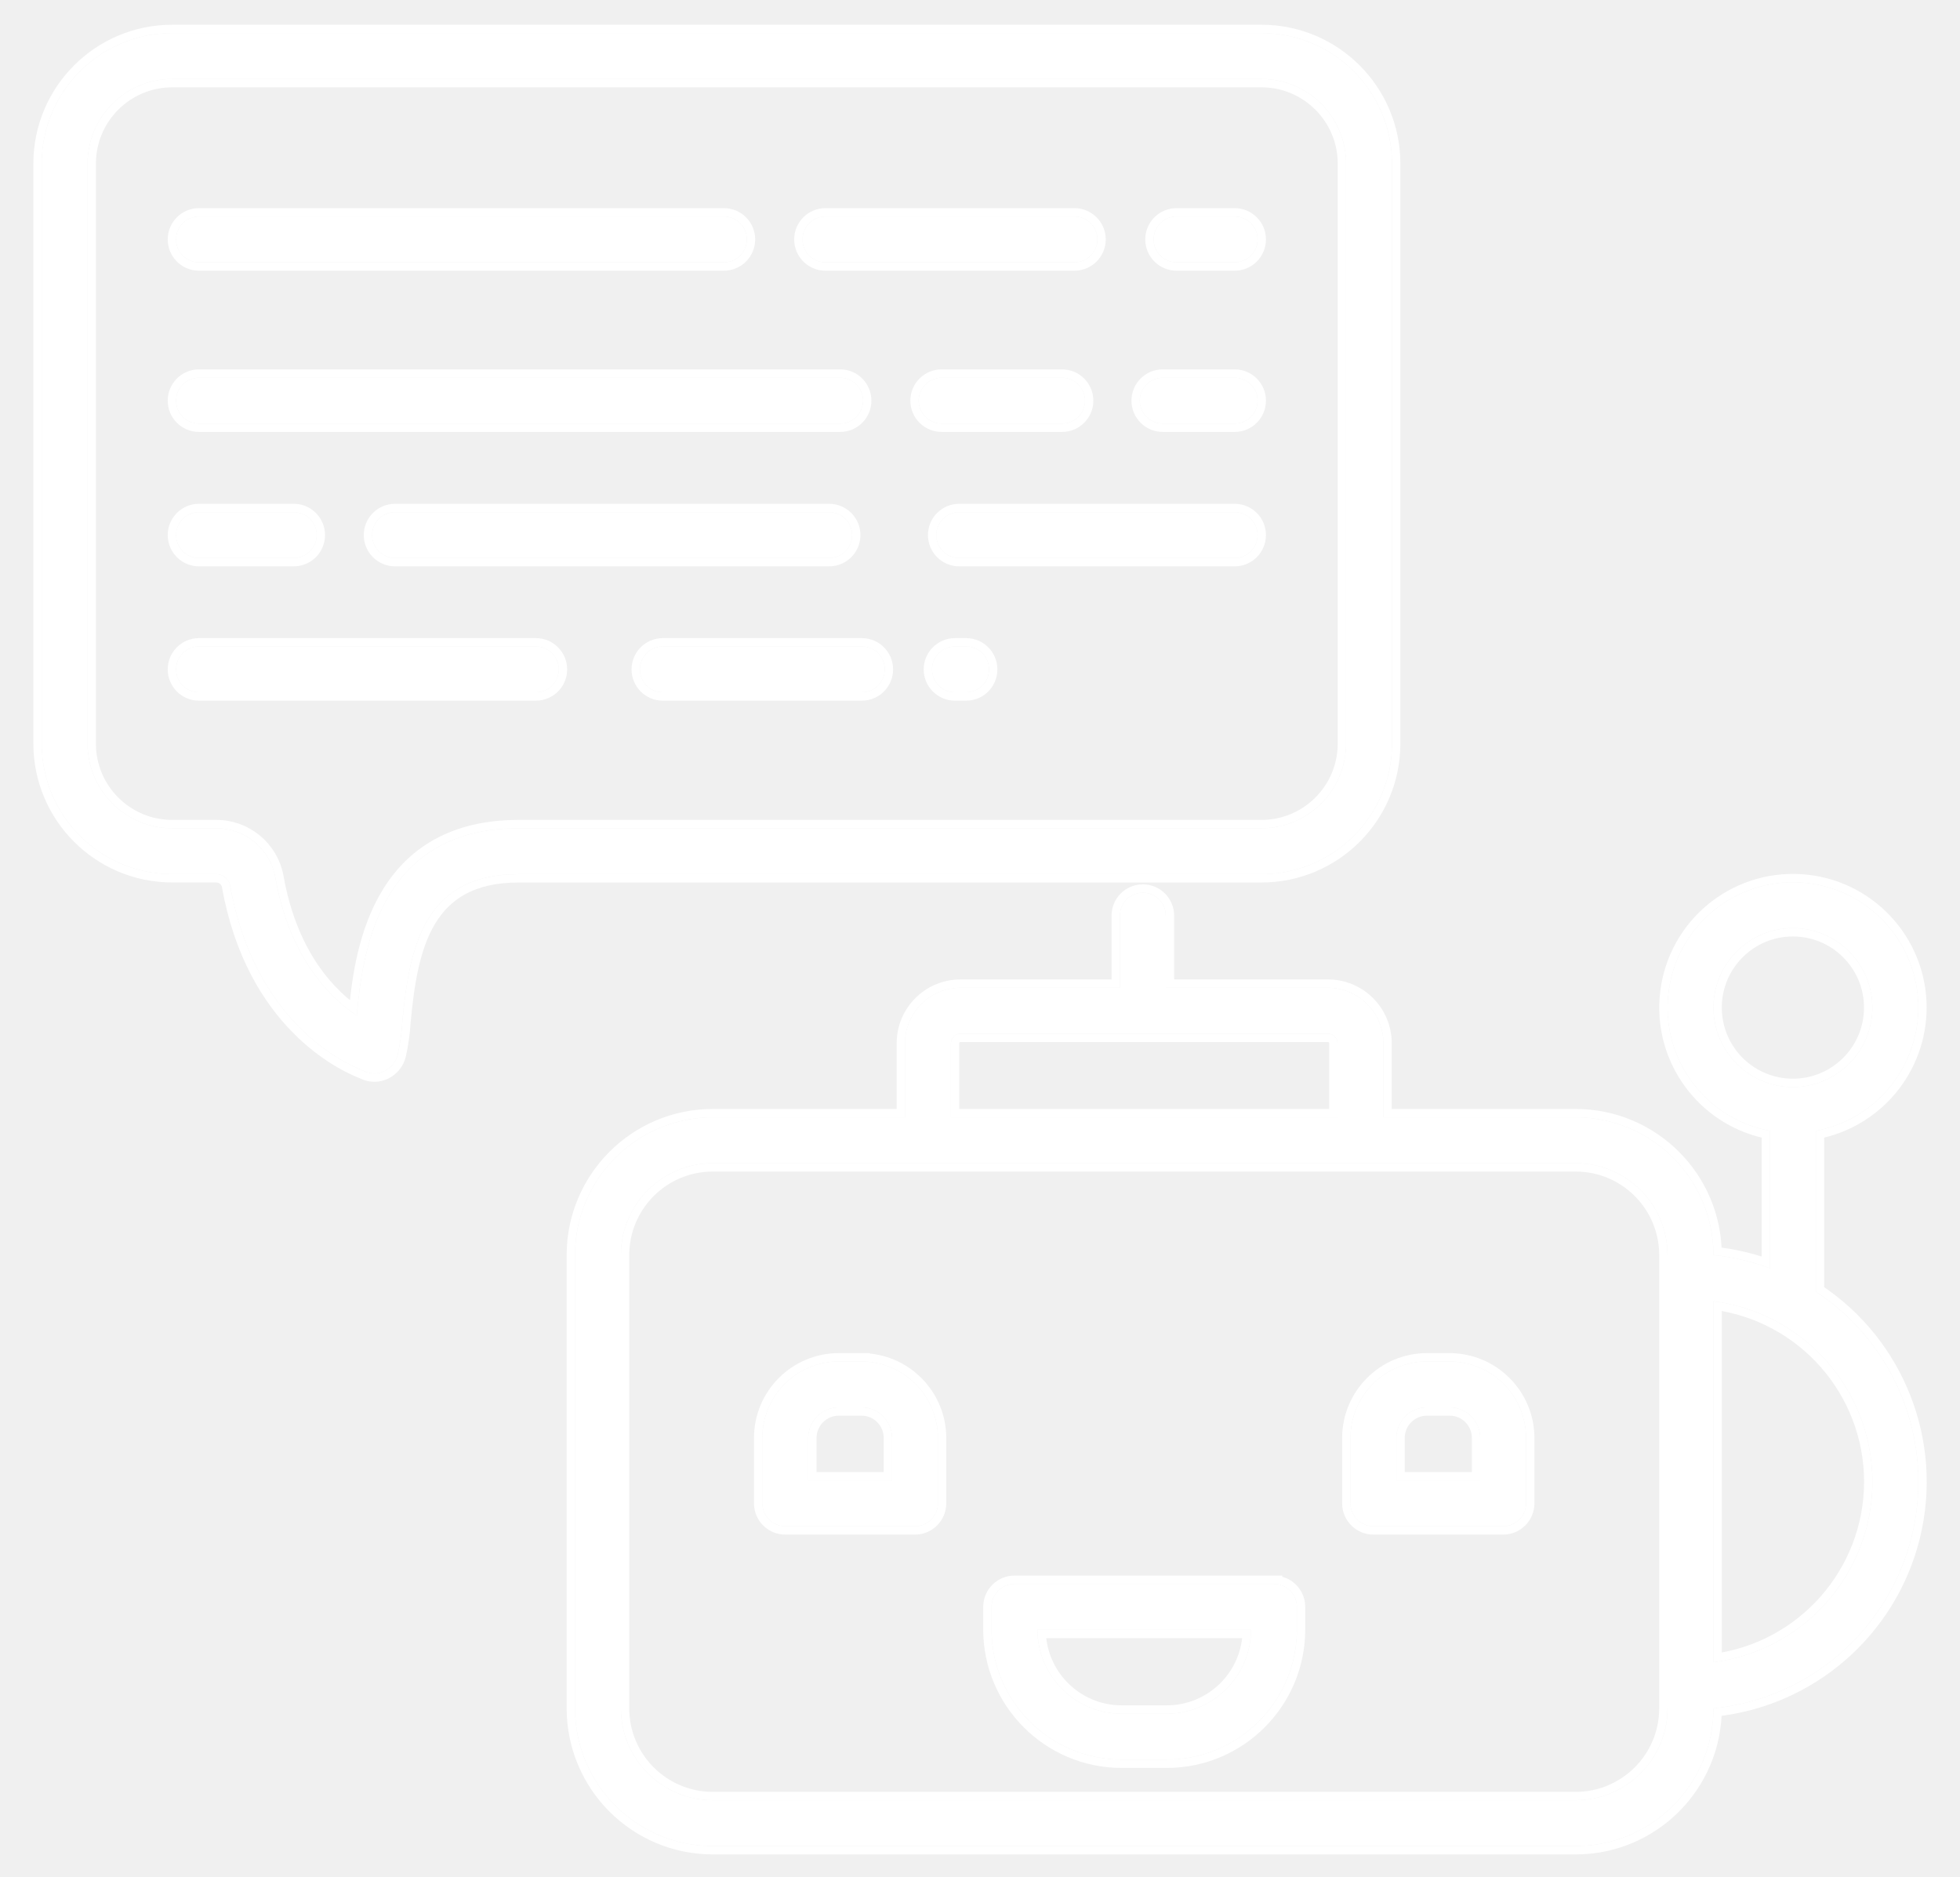
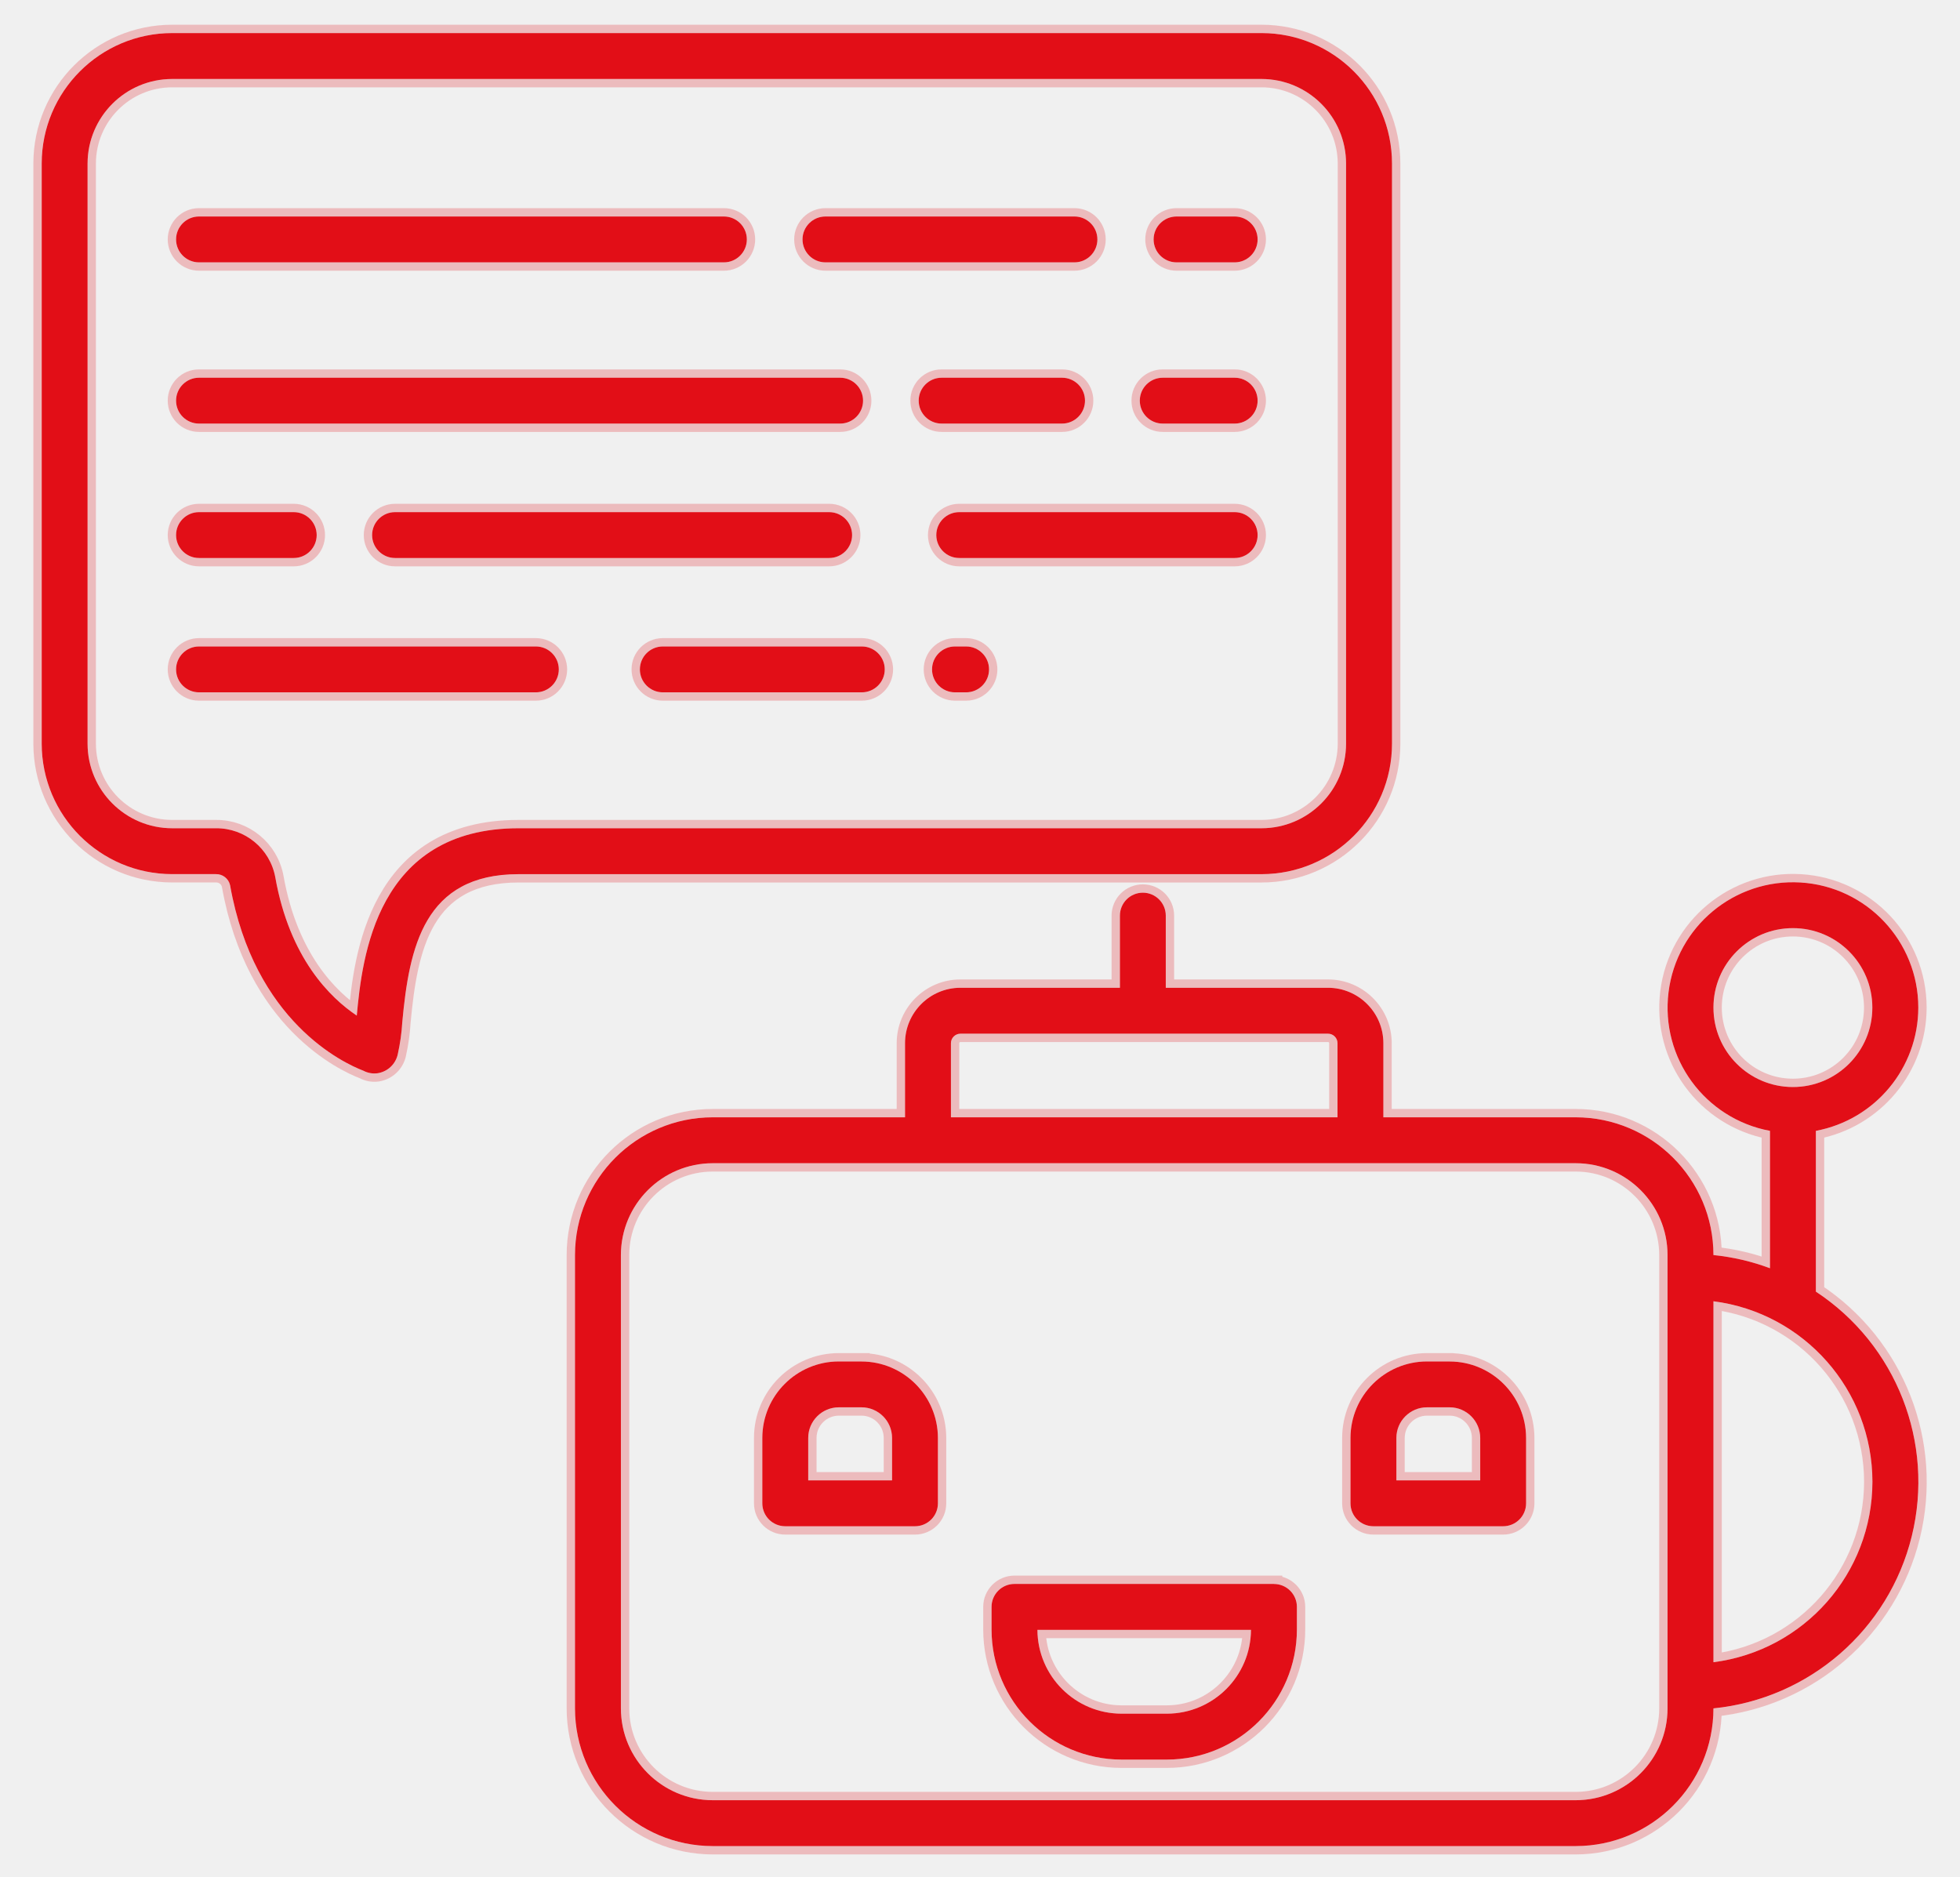
<svg xmlns="http://www.w3.org/2000/svg" width="47" height="45" viewBox="0 0 47 45" fill="none">
  <mask id="a" maskUnits="userSpaceOnUse" x="0" y="-.207" width="47" height="45" fill="#000">
-     <path fill="#fff" d="M0-.207h47v45H0z" />
+     <path fill="#E20E17" d="M0-.207h47v45H0z" />
    <path d="M8.71 25.672a.564.564 0 0 0 .347.062.586.586 0 0 0 .482-.457c.056-.254.093-.511.108-.771.167-1.794.521-3.545 2.788-3.545h17.817a3.131 3.131 0 0 0 3.128-3.128V3.92A3.131 3.131 0 0 0 30.252.793H4.128A3.131 3.131 0 0 0 1 3.92v13.913a3.132 3.132 0 0 0 3.128 3.127h1.048a.34.34 0 0 1 .341.264c.58 3.28 2.73 4.271 3.192 4.448zM5.175 19.86H4.128A2.03 2.03 0 0 1 2.1 17.834V3.92a2.03 2.03 0 0 1 2.027-2.026h26.124a2.03 2.03 0 0 1 2.027 2.026v13.913a2.03 2.03 0 0 1-2.027 2.027H12.435c-3.417 0-3.75 3.107-3.88 4.492-.633-.423-1.61-1.373-1.954-3.319a1.435 1.435 0 0 0-1.425-1.173z" />
    <path d="M29.607 12.28h-6.605a.55.55 0 1 0 0 1.1h6.605a.55.55 0 1 0 0-1.1zm-9.174.55a.55.55 0 0 0-.55-.55H9.473a.55.55 0 1 0 0 1.1h10.41a.55.55 0 0 0 .55-.55zm-15.661.55h2.272a.55.55 0 0 0 0-1.1H4.772a.55.55 0 1 0 0 1.1zm23.11-3.223h1.725a.55.55 0 1 0 0-1.1h-1.725a.55.55 0 0 0 0 1.1zm-2.414 0a.55.55 0 1 0 0-1.1H22.58a.55.55 0 0 0 0 1.1h2.887zm-20.696 0h15.374a.55.55 0 1 0 0-1.1H4.772a.55.55 0 1 0 0 1.1zm23.441-3.866h1.394a.55.55 0 0 0 0-1.1h-1.394a.55.55 0 1 0 0 1.1zm-8.419 0h5.971a.55.55 0 0 0 0-1.1h-5.971a.55.55 0 1 0 0 1.1zm-15.022 0h12.587a.55.55 0 0 0 0-1.1H4.772a.55.55 0 1 0 0 1.1zm18.396 9.21H22.9a.55.55 0 0 0 0 1.1h.267a.55.55 0 0 0 0-1.1zm-2.502 0h-4.772a.55.55 0 0 0 0 1.1h4.772a.55.55 0 0 0 0-1.1zm-7.266.55a.55.55 0 0 0-.55-.55H4.772a.55.55 0 1 0 0 1.1h8.078a.55.55 0 0 0 .55-.55zM46 24.16a3.006 3.006 0 1 0-3.557 2.956v3.294a5.423 5.423 0 0 0-1.355-.316 3.306 3.306 0 0 0-3.302-3.303h-4.613v-1.777a1.33 1.33 0 0 0-1.328-1.329h-3.89v-1.73a.55.55 0 0 0-1.1 0v1.73H23.03a1.33 1.33 0 0 0-1.328 1.328v1.778H17.09a3.306 3.306 0 0 0-3.302 3.302v10.872a3.306 3.306 0 0 0 3.302 3.301h20.696a3.306 3.306 0 0 0 3.302-3.301v-.001a5.46 5.46 0 0 0 2.456-9.993v-3.855A3.011 3.011 0 0 0 46 24.16zm-23.197.854c0-.126.102-.227.228-.228h8.814c.126 0 .228.102.228.228v1.777h-9.27v-1.777zm17.184 15.95a2.204 2.204 0 0 1-2.2 2.202H17.09a2.204 2.204 0 0 1-2.201-2.201V30.093a2.204 2.204 0 0 1 2.2-2.201h20.697c1.215.001 2.2.986 2.201 2.201v10.872zM44.9 35.53a4.368 4.368 0 0 1-3.812 4.327v-8.655A4.368 4.368 0 0 1 44.9 35.53zm-3.812-11.37a1.905 1.905 0 1 1 3.81 0 1.905 1.905 0 0 1-3.81 0z" />
    <path d="M20.657 32.645h-.542a1.836 1.836 0 0 0-1.835 1.834v1.568c0 .304.246.55.55.55h3.111a.55.55 0 0 0 .55-.55V34.48a1.837 1.837 0 0 0-1.834-1.834zm.734 2.852h-2.01v-1.018c0-.405.328-.733.734-.734h.542c.406 0 .734.329.734.734v1.018zm13.369-2.852h-.542a1.837 1.837 0 0 0-1.834 1.834v1.568c0 .304.246.55.55.55h3.11a.55.55 0 0 0 .551-.55V34.48a1.837 1.837 0 0 0-1.834-1.834zm.735 2.852h-2.01v-1.018c0-.405.328-.733.733-.734h.543c.405 0 .733.329.734.734v1.018zm-4.946 2.483h-6.222a.55.55 0 0 0-.55.55v.544a3.122 3.122 0 0 0 3.118 3.118h1.086a3.122 3.122 0 0 0 3.118-3.118v-.543a.55.55 0 0 0-.55-.55zm-2.568 3.111h-1.086a2.02 2.02 0 0 1-2.018-2.01h5.121a2.02 2.02 0 0 1-2.017 2.01z" />
  </mask>
-   <path d="M8.71 25.672a.564.564 0 0 0 .347.062.586.586 0 0 0 .482-.457c.056-.254.093-.511.108-.771.167-1.794.521-3.545 2.788-3.545h17.817a3.131 3.131 0 0 0 3.128-3.128V3.92A3.131 3.131 0 0 0 30.252.793H4.128A3.131 3.131 0 0 0 1 3.92v13.913a3.132 3.132 0 0 0 3.128 3.127h1.048a.34.34 0 0 1 .341.264c.58 3.28 2.73 4.271 3.192 4.448zM5.175 19.86H4.128A2.03 2.03 0 0 1 2.1 17.834V3.92a2.03 2.03 0 0 1 2.027-2.026h26.124a2.03 2.03 0 0 1 2.027 2.026v13.913a2.03 2.03 0 0 1-2.027 2.027H12.435c-3.417 0-3.75 3.107-3.88 4.492-.633-.423-1.61-1.373-1.954-3.319a1.435 1.435 0 0 0-1.425-1.173z" fill="#fff" />
-   <path d="M29.607 12.28h-6.605a.55.55 0 1 0 0 1.1h6.605a.55.55 0 1 0 0-1.1zm-9.174.55a.55.55 0 0 0-.55-.55H9.473a.55.55 0 1 0 0 1.1h10.41a.55.55 0 0 0 .55-.55zm-15.661.55h2.272a.55.55 0 0 0 0-1.1H4.772a.55.55 0 1 0 0 1.1zm23.11-3.223h1.725a.55.55 0 1 0 0-1.1h-1.725a.55.55 0 0 0 0 1.1zm-2.414 0a.55.55 0 1 0 0-1.1H22.58a.55.55 0 0 0 0 1.1h2.887zm-20.696 0h15.374a.55.55 0 1 0 0-1.1H4.772a.55.55 0 1 0 0 1.1zm23.441-3.866h1.394a.55.55 0 0 0 0-1.1h-1.394a.55.55 0 1 0 0 1.1zm-8.419 0h5.971a.55.55 0 0 0 0-1.1h-5.971a.55.55 0 1 0 0 1.1zm-15.022 0h12.587a.55.55 0 0 0 0-1.1H4.772a.55.55 0 1 0 0 1.1zm18.396 9.21H22.9a.55.55 0 0 0 0 1.1h.267a.55.55 0 0 0 0-1.1zm-2.502 0h-4.772a.55.55 0 0 0 0 1.1h4.772a.55.55 0 0 0 0-1.1zm-7.266.55a.55.55 0 0 0-.55-.55H4.772a.55.55 0 1 0 0 1.1h8.078a.55.55 0 0 0 .55-.55zM46 24.16a3.006 3.006 0 1 0-3.557 2.956v3.294a5.423 5.423 0 0 0-1.355-.316 3.306 3.306 0 0 0-3.302-3.303h-4.613v-1.777a1.33 1.33 0 0 0-1.328-1.329h-3.89v-1.73a.55.55 0 0 0-1.1 0v1.73H23.03a1.33 1.33 0 0 0-1.328 1.328v1.778H17.09a3.306 3.306 0 0 0-3.302 3.302v10.872a3.306 3.306 0 0 0 3.302 3.301h20.696a3.306 3.306 0 0 0 3.302-3.301v-.001a5.46 5.46 0 0 0 2.456-9.993v-3.855A3.011 3.011 0 0 0 46 24.16zm-23.197.854c0-.126.102-.227.228-.228h8.814c.126 0 .228.102.228.228v1.777h-9.27v-1.777zm17.184 15.95a2.204 2.204 0 0 1-2.2 2.202H17.09a2.204 2.204 0 0 1-2.201-2.201V30.093a2.204 2.204 0 0 1 2.2-2.201h20.697c1.215.001 2.2.986 2.201 2.201v10.872zM44.9 35.53a4.368 4.368 0 0 1-3.812 4.327v-8.655A4.368 4.368 0 0 1 44.9 35.53zm-3.812-11.37a1.905 1.905 0 1 1 3.81 0 1.905 1.905 0 0 1-3.81 0z" fill="#fff" />
-   <path d="M20.657 32.645h-.542a1.836 1.836 0 0 0-1.835 1.834v1.568c0 .304.246.55.55.55h3.111a.55.55 0 0 0 .55-.55V34.48a1.837 1.837 0 0 0-1.834-1.834zm.734 2.852h-2.01v-1.018c0-.405.328-.733.734-.734h.542c.406 0 .734.329.734.734v1.018zm13.369-2.852h-.542a1.837 1.837 0 0 0-1.834 1.834v1.568c0 .304.246.55.55.55h3.11a.55.55 0 0 0 .551-.55V34.48a1.837 1.837 0 0 0-1.834-1.834zm.735 2.852h-2.01v-1.018c0-.405.328-.733.733-.734h.543c.405 0 .733.329.734.734v1.018zm-4.946 2.483h-6.222a.55.55 0 0 0-.55.55v.544a3.122 3.122 0 0 0 3.118 3.118h1.086a3.122 3.122 0 0 0 3.118-3.118v-.543a.55.55 0 0 0-.55-.55zm-2.568 3.111h-1.086a2.02 2.02 0 0 1-2.018-2.01h5.121a2.02 2.02 0 0 1-2.017 2.01z" fill="#fff" />
-   <path d="M8.71 25.672a.564.564 0 0 0 .347.062.586.586 0 0 0 .482-.457c.056-.254.093-.511.108-.771.167-1.794.521-3.545 2.788-3.545h17.817a3.131 3.131 0 0 0 3.128-3.128V3.92A3.131 3.131 0 0 0 30.252.793H4.128A3.131 3.131 0 0 0 1 3.92v13.913a3.132 3.132 0 0 0 3.128 3.127h1.048a.34.34 0 0 1 .341.264c.58 3.28 2.73 4.271 3.192 4.448zM5.175 19.86H4.128A2.03 2.03 0 0 1 2.1 17.834V3.92a2.03 2.03 0 0 1 2.027-2.026h26.124a2.03 2.03 0 0 1 2.027 2.026v13.913a2.03 2.03 0 0 1-2.027 2.027H12.435c-3.417 0-3.75 3.107-3.88 4.492-.633-.423-1.61-1.373-1.954-3.319a1.435 1.435 0 0 0-1.425-1.173z" stroke="#fff" stroke-width=".4" mask="url(#a)" />
-   <path d="M29.607 12.28h-6.605a.55.55 0 1 0 0 1.1h6.605a.55.55 0 1 0 0-1.1zm-9.174.55a.55.55 0 0 0-.55-.55H9.473a.55.55 0 1 0 0 1.1h10.41a.55.55 0 0 0 .55-.55zm-15.661.55h2.272a.55.55 0 0 0 0-1.1H4.772a.55.55 0 1 0 0 1.1zm23.11-3.223h1.725a.55.55 0 1 0 0-1.1h-1.725a.55.55 0 0 0 0 1.1zm-2.414 0a.55.55 0 1 0 0-1.1H22.58a.55.55 0 0 0 0 1.1h2.887zm-20.696 0h15.374a.55.55 0 1 0 0-1.1H4.772a.55.55 0 1 0 0 1.1zm23.441-3.866h1.394a.55.55 0 0 0 0-1.1h-1.394a.55.55 0 1 0 0 1.1zm-8.419 0h5.971a.55.55 0 0 0 0-1.1h-5.971a.55.55 0 1 0 0 1.1zm-15.022 0h12.587a.55.55 0 0 0 0-1.1H4.772a.55.55 0 1 0 0 1.1zm18.396 9.21H22.9a.55.55 0 0 0 0 1.1h.267a.55.55 0 0 0 0-1.1zm-2.502 0h-4.772a.55.55 0 0 0 0 1.1h4.772a.55.55 0 0 0 0-1.1zm-7.266.55a.55.55 0 0 0-.55-.55H4.772a.55.55 0 1 0 0 1.1h8.078a.55.55 0 0 0 .55-.55zM46 24.16a3.006 3.006 0 1 0-3.557 2.956v3.294a5.423 5.423 0 0 0-1.355-.316 3.306 3.306 0 0 0-3.302-3.303h-4.613v-1.777a1.33 1.33 0 0 0-1.328-1.329h-3.89v-1.73a.55.55 0 0 0-1.1 0v1.73H23.03a1.33 1.33 0 0 0-1.328 1.328v1.778H17.09a3.306 3.306 0 0 0-3.302 3.302v10.872a3.306 3.306 0 0 0 3.302 3.301h20.696a3.306 3.306 0 0 0 3.302-3.301v-.001a5.46 5.46 0 0 0 2.456-9.993v-3.855A3.011 3.011 0 0 0 46 24.16zm-23.197.854c0-.126.102-.227.228-.228h8.814c.126 0 .228.102.228.228v1.777h-9.27v-1.777zm17.184 15.95a2.204 2.204 0 0 1-2.2 2.202H17.09a2.204 2.204 0 0 1-2.201-2.201V30.093a2.204 2.204 0 0 1 2.2-2.201h20.697c1.215.001 2.2.986 2.201 2.201v10.872zM44.9 35.53a4.368 4.368 0 0 1-3.812 4.327v-8.655A4.368 4.368 0 0 1 44.9 35.53zm-3.812-11.37a1.905 1.905 0 1 1 3.81 0 1.905 1.905 0 0 1-3.81 0z" stroke="#fff" stroke-width=".4" mask="url(#a)" />
-   <path d="M20.657 32.645h-.542a1.836 1.836 0 0 0-1.835 1.834v1.568c0 .304.246.55.55.55h3.111a.55.55 0 0 0 .55-.55V34.48a1.837 1.837 0 0 0-1.834-1.834zm.734 2.852h-2.01v-1.018c0-.405.328-.733.734-.734h.542c.406 0 .734.329.734.734v1.018zm13.369-2.852h-.542a1.837 1.837 0 0 0-1.834 1.834v1.568c0 .304.246.55.55.55h3.11a.55.55 0 0 0 .551-.55V34.48a1.837 1.837 0 0 0-1.834-1.834zm.735 2.852h-2.01v-1.018c0-.405.328-.733.733-.734h.543c.405 0 .733.329.734.734v1.018zm-4.946 2.483h-6.222a.55.55 0 0 0-.55.55v.544a3.122 3.122 0 0 0 3.118 3.118h1.086a3.122 3.122 0 0 0 3.118-3.118v-.543a.55.55 0 0 0-.55-.55zm-2.568 3.111h-1.086a2.02 2.02 0 0 1-2.018-2.01h5.121a2.02 2.02 0 0 1-2.017 2.01z" stroke="#fff" stroke-width=".4" mask="url(#a)" />
+   <path d="M8.71 25.672a.564.564 0 0 0 .347.062.586.586 0 0 0 .482-.457c.056-.254.093-.511.108-.771.167-1.794.521-3.545 2.788-3.545h17.817a3.131 3.131 0 0 0 3.128-3.128V3.92A3.131 3.131 0 0 0 30.252.793H4.128A3.131 3.131 0 0 0 1 3.92v13.913a3.132 3.132 0 0 0 3.128 3.127h1.048a.34.34 0 0 1 .341.264c.58 3.28 2.73 4.271 3.192 4.448zM5.175 19.86H4.128A2.03 2.03 0 0 1 2.1 17.834V3.92a2.03 2.03 0 0 1 2.027-2.026h26.124a2.03 2.03 0 0 1 2.027 2.026v13.913a2.03 2.03 0 0 1-2.027 2.027H12.435c-3.417 0-3.75 3.107-3.88 4.492-.633-.423-1.61-1.373-1.954-3.319a1.435 1.435 0 0 0-1.425-1.173z" fill="#E20E17" />
+   <path d="M29.607 12.28h-6.605a.55.55 0 1 0 0 1.1h6.605a.55.55 0 1 0 0-1.1zm-9.174.55a.55.55 0 0 0-.55-.55H9.473a.55.55 0 1 0 0 1.1h10.41a.55.55 0 0 0 .55-.55zm-15.661.55h2.272a.55.55 0 0 0 0-1.1H4.772a.55.55 0 1 0 0 1.1zm23.11-3.223h1.725a.55.55 0 1 0 0-1.1h-1.725a.55.55 0 0 0 0 1.1zm-2.414 0a.55.55 0 1 0 0-1.1H22.58a.55.55 0 0 0 0 1.1h2.887zm-20.696 0h15.374a.55.55 0 1 0 0-1.1H4.772a.55.55 0 1 0 0 1.1zm23.441-3.866h1.394a.55.55 0 0 0 0-1.1h-1.394a.55.55 0 1 0 0 1.1zm-8.419 0h5.971a.55.55 0 0 0 0-1.1h-5.971a.55.55 0 1 0 0 1.1zm-15.022 0h12.587a.55.55 0 0 0 0-1.1H4.772a.55.55 0 1 0 0 1.1zm18.396 9.21H22.9a.55.55 0 0 0 0 1.1h.267a.55.55 0 0 0 0-1.1zm-2.502 0h-4.772a.55.55 0 0 0 0 1.1h4.772a.55.55 0 0 0 0-1.1zm-7.266.55a.55.55 0 0 0-.55-.55H4.772a.55.55 0 1 0 0 1.1h8.078a.55.55 0 0 0 .55-.55zM46 24.16a3.006 3.006 0 1 0-3.557 2.956v3.294a5.423 5.423 0 0 0-1.355-.316 3.306 3.306 0 0 0-3.302-3.303h-4.613v-1.777a1.33 1.33 0 0 0-1.328-1.329h-3.89v-1.73a.55.55 0 0 0-1.1 0v1.73H23.03a1.33 1.33 0 0 0-1.328 1.328v1.778H17.09a3.306 3.306 0 0 0-3.302 3.302v10.872a3.306 3.306 0 0 0 3.302 3.301h20.696a3.306 3.306 0 0 0 3.302-3.301v-.001a5.46 5.46 0 0 0 2.456-9.993v-3.855A3.011 3.011 0 0 0 46 24.16zm-23.197.854c0-.126.102-.227.228-.228h8.814c.126 0 .228.102.228.228v1.777h-9.27v-1.777zm17.184 15.95a2.204 2.204 0 0 1-2.2 2.202H17.09a2.204 2.204 0 0 1-2.201-2.201V30.093a2.204 2.204 0 0 1 2.2-2.201h20.697c1.215.001 2.2.986 2.201 2.201v10.872zM44.9 35.53a4.368 4.368 0 0 1-3.812 4.327v-8.655A4.368 4.368 0 0 1 44.9 35.53zm-3.812-11.37a1.905 1.905 0 1 1 3.81 0 1.905 1.905 0 0 1-3.81 0z" fill="#E20E17" />
+   <path d="M20.657 32.645h-.542a1.836 1.836 0 0 0-1.835 1.834v1.568c0 .304.246.55.55.55h3.111a.55.55 0 0 0 .55-.55V34.48a1.837 1.837 0 0 0-1.834-1.834zm.734 2.852h-2.01v-1.018c0-.405.328-.733.734-.734h.542c.406 0 .734.329.734.734v1.018zm13.369-2.852h-.542a1.837 1.837 0 0 0-1.834 1.834v1.568c0 .304.246.55.55.55h3.11a.55.55 0 0 0 .551-.55V34.48a1.837 1.837 0 0 0-1.834-1.834zm.735 2.852h-2.01v-1.018c0-.405.328-.733.733-.734h.543c.405 0 .733.329.734.734v1.018zm-4.946 2.483h-6.222a.55.55 0 0 0-.55.55v.544a3.122 3.122 0 0 0 3.118 3.118h1.086a3.122 3.122 0 0 0 3.118-3.118v-.543a.55.55 0 0 0-.55-.55zm-2.568 3.111h-1.086a2.02 2.02 0 0 1-2.018-2.01h5.121a2.02 2.02 0 0 1-2.017 2.01z" fill="#E20E17" />
+   <path d="M8.71 25.672a.564.564 0 0 0 .347.062.586.586 0 0 0 .482-.457c.056-.254.093-.511.108-.771.167-1.794.521-3.545 2.788-3.545h17.817a3.131 3.131 0 0 0 3.128-3.128V3.92A3.131 3.131 0 0 0 30.252.793H4.128A3.131 3.131 0 0 0 1 3.92v13.913a3.132 3.132 0 0 0 3.128 3.127h1.048a.34.34 0 0 1 .341.264c.58 3.28 2.73 4.271 3.192 4.448zM5.175 19.86H4.128A2.03 2.03 0 0 1 2.1 17.834V3.92a2.03 2.03 0 0 1 2.027-2.026h26.124a2.03 2.03 0 0 1 2.027 2.026v13.913a2.03 2.03 0 0 1-2.027 2.027H12.435c-3.417 0-3.75 3.107-3.88 4.492-.633-.423-1.61-1.373-1.954-3.319a1.435 1.435 0 0 0-1.425-1.173z" stroke="#E20E17" stroke-width=".4" mask="url(#a)" />
+   <path d="M29.607 12.28h-6.605a.55.55 0 1 0 0 1.1h6.605a.55.55 0 1 0 0-1.1zm-9.174.55a.55.55 0 0 0-.55-.55H9.473a.55.55 0 1 0 0 1.1h10.41a.55.55 0 0 0 .55-.55zm-15.661.55h2.272a.55.55 0 0 0 0-1.1H4.772a.55.55 0 1 0 0 1.1zm23.11-3.223h1.725a.55.55 0 1 0 0-1.1h-1.725a.55.55 0 0 0 0 1.1zm-2.414 0a.55.55 0 1 0 0-1.1H22.58a.55.55 0 0 0 0 1.1h2.887zm-20.696 0h15.374a.55.55 0 1 0 0-1.1H4.772a.55.55 0 1 0 0 1.1zm23.441-3.866h1.394a.55.55 0 0 0 0-1.1h-1.394a.55.55 0 1 0 0 1.1zm-8.419 0h5.971a.55.55 0 0 0 0-1.1h-5.971a.55.55 0 1 0 0 1.1zm-15.022 0h12.587a.55.55 0 0 0 0-1.1H4.772a.55.55 0 1 0 0 1.1zm18.396 9.21H22.9a.55.55 0 0 0 0 1.1h.267a.55.55 0 0 0 0-1.1zm-2.502 0h-4.772a.55.55 0 0 0 0 1.1h4.772a.55.55 0 0 0 0-1.1zm-7.266.55a.55.55 0 0 0-.55-.55H4.772a.55.55 0 1 0 0 1.1h8.078a.55.55 0 0 0 .55-.55zM46 24.16a3.006 3.006 0 1 0-3.557 2.956v3.294a5.423 5.423 0 0 0-1.355-.316 3.306 3.306 0 0 0-3.302-3.303h-4.613v-1.777a1.33 1.33 0 0 0-1.328-1.329h-3.89v-1.73a.55.55 0 0 0-1.1 0v1.73H23.03a1.33 1.33 0 0 0-1.328 1.328v1.778H17.09a3.306 3.306 0 0 0-3.302 3.302v10.872a3.306 3.306 0 0 0 3.302 3.301h20.696a3.306 3.306 0 0 0 3.302-3.301v-.001a5.46 5.46 0 0 0 2.456-9.993v-3.855A3.011 3.011 0 0 0 46 24.16zm-23.197.854c0-.126.102-.227.228-.228h8.814c.126 0 .228.102.228.228v1.777h-9.27v-1.777zm17.184 15.95a2.204 2.204 0 0 1-2.2 2.202H17.09a2.204 2.204 0 0 1-2.201-2.201V30.093a2.204 2.204 0 0 1 2.2-2.201h20.697c1.215.001 2.2.986 2.201 2.201v10.872zM44.9 35.53a4.368 4.368 0 0 1-3.812 4.327v-8.655A4.368 4.368 0 0 1 44.9 35.53zm-3.812-11.37a1.905 1.905 0 1 1 3.81 0 1.905 1.905 0 0 1-3.81 0z" stroke="#E20E17" stroke-width=".4" mask="url(#a)" />
+   <path d="M20.657 32.645h-.542a1.836 1.836 0 0 0-1.835 1.834v1.568c0 .304.246.55.55.55h3.111a.55.55 0 0 0 .55-.55V34.48a1.837 1.837 0 0 0-1.834-1.834zm.734 2.852h-2.01v-1.018c0-.405.328-.733.734-.734h.542c.406 0 .734.329.734.734v1.018zm13.369-2.852h-.542a1.837 1.837 0 0 0-1.834 1.834v1.568c0 .304.246.55.55.55h3.11a.55.55 0 0 0 .551-.55V34.48a1.837 1.837 0 0 0-1.834-1.834zm.735 2.852h-2.01v-1.018c0-.405.328-.733.733-.734h.543c.405 0 .733.329.734.734v1.018zm-4.946 2.483h-6.222a.55.55 0 0 0-.55.55v.544a3.122 3.122 0 0 0 3.118 3.118h1.086a3.122 3.122 0 0 0 3.118-3.118v-.543a.55.55 0 0 0-.55-.55zm-2.568 3.111h-1.086a2.02 2.02 0 0 1-2.018-2.01h5.121a2.02 2.02 0 0 1-2.017 2.01z" stroke="#E20E17" stroke-width=".4" mask="url(#a)" />
</svg>
